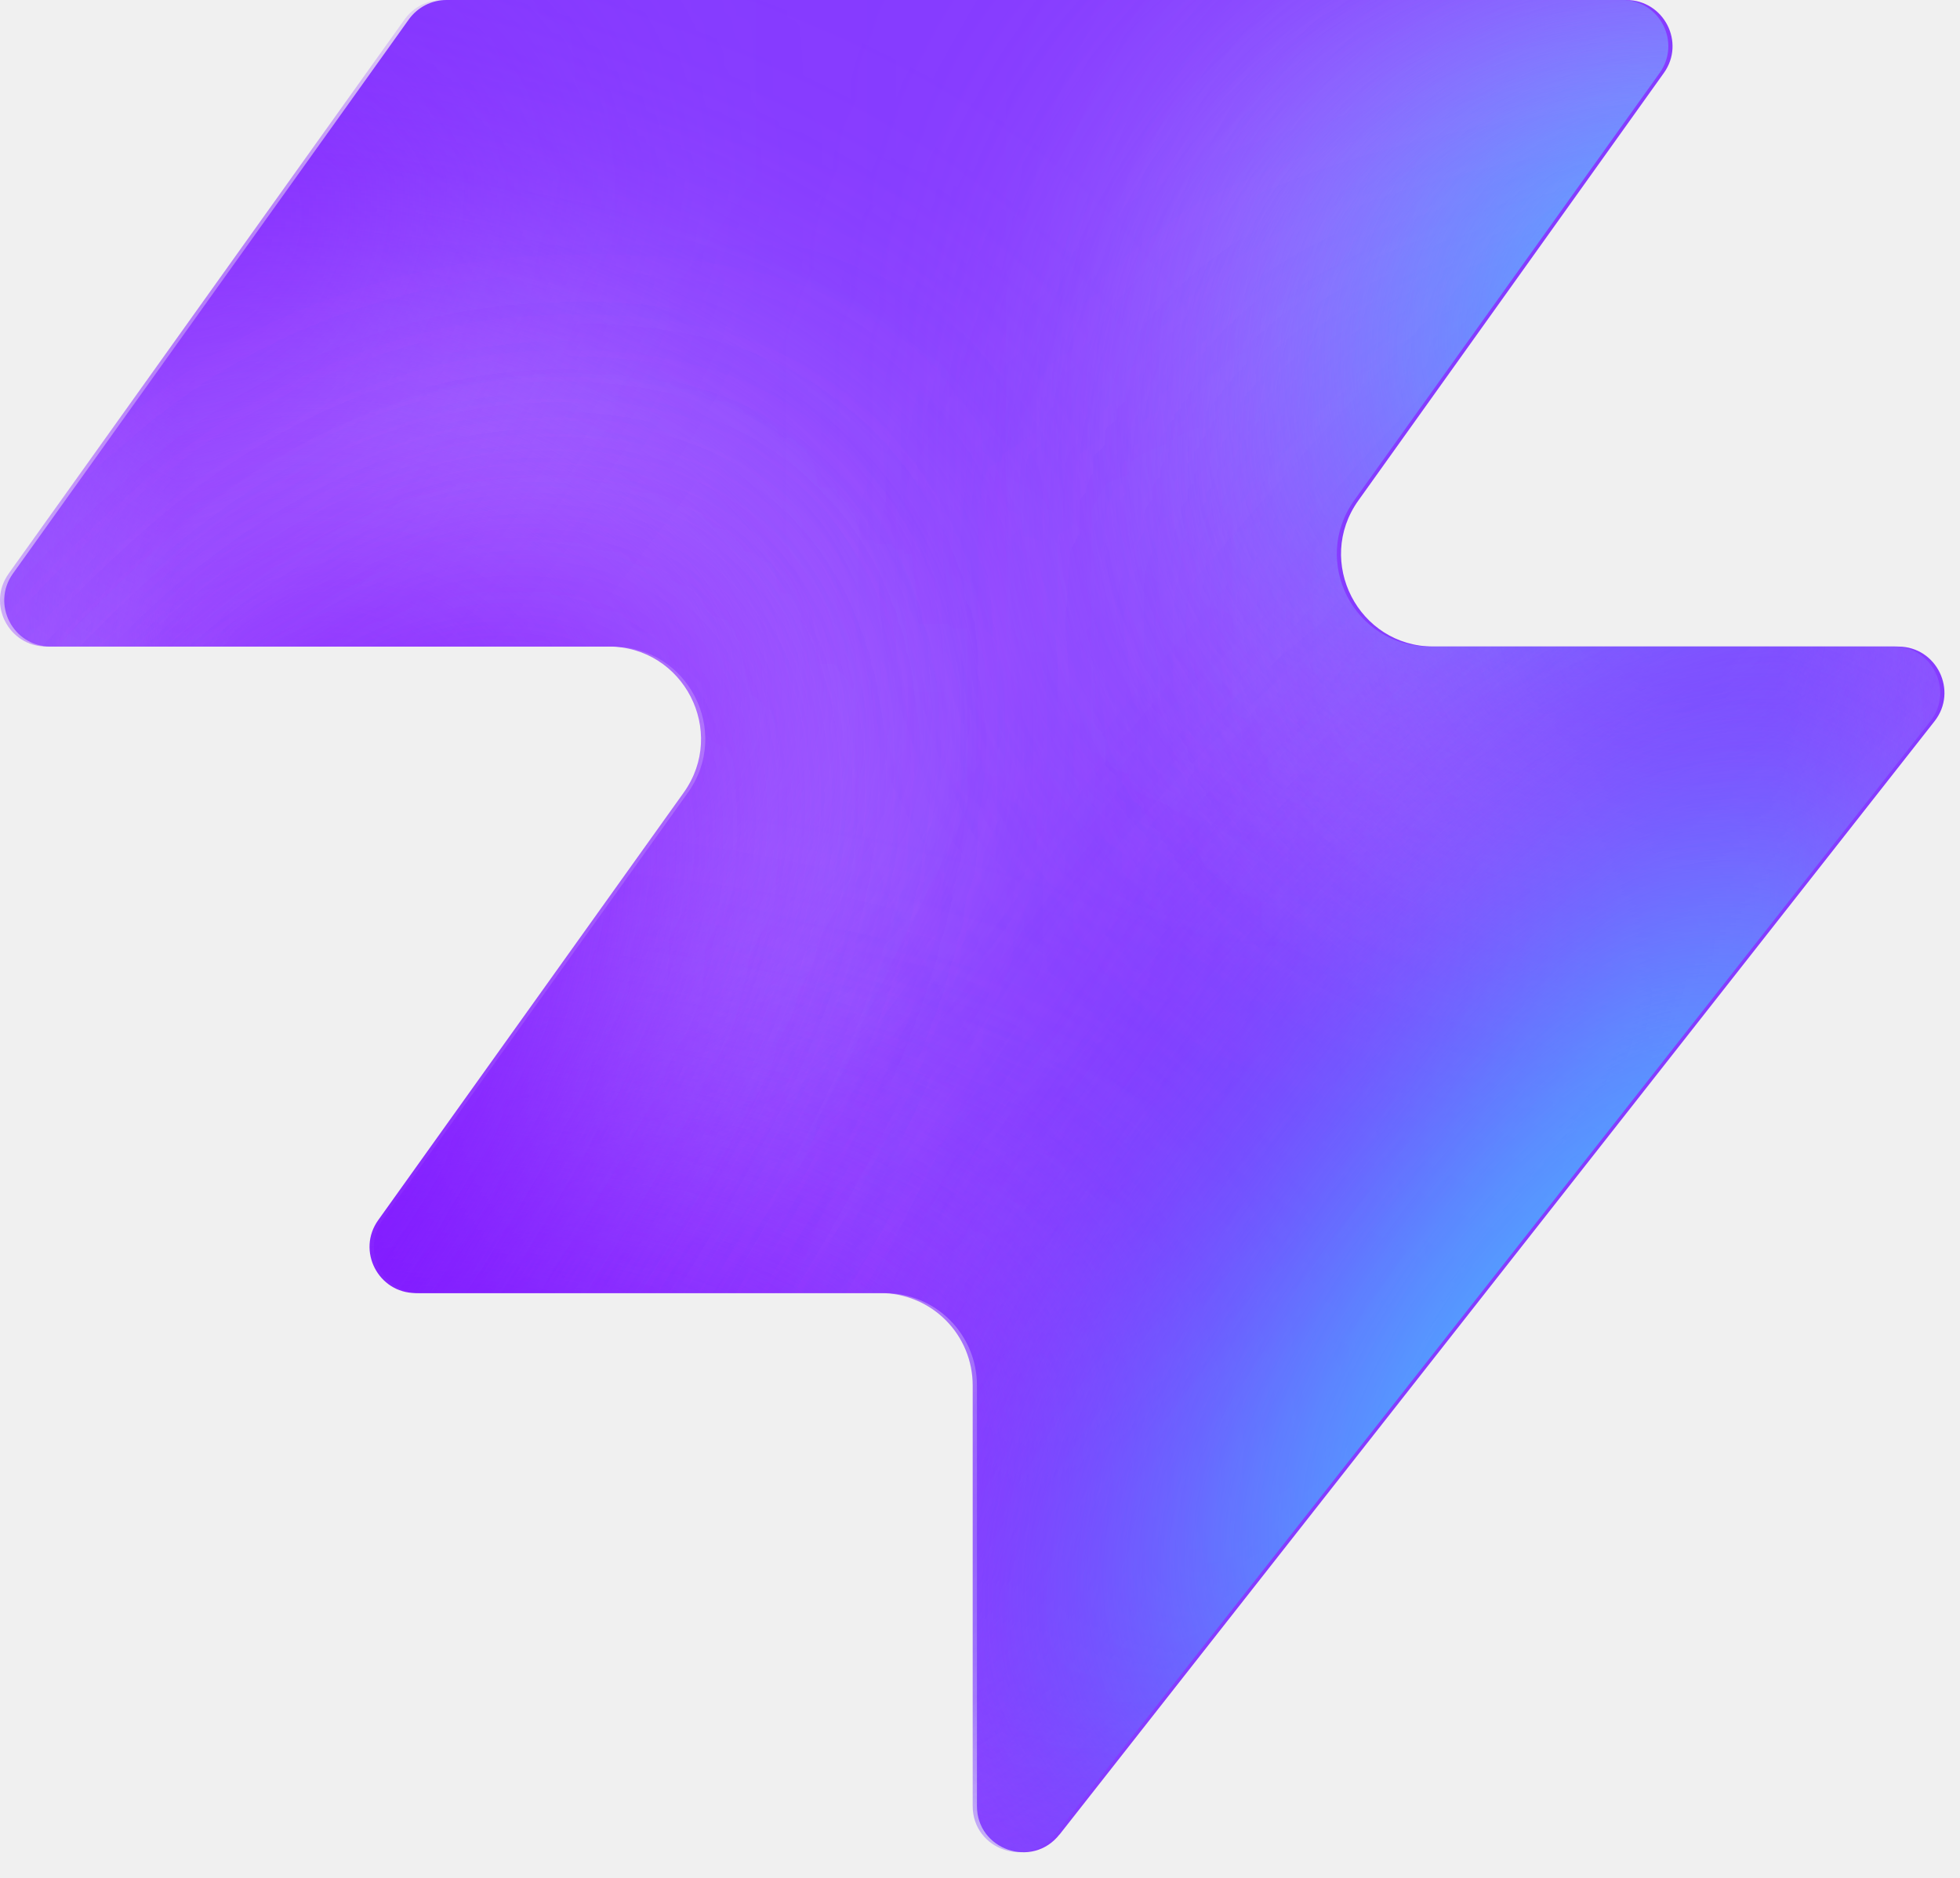
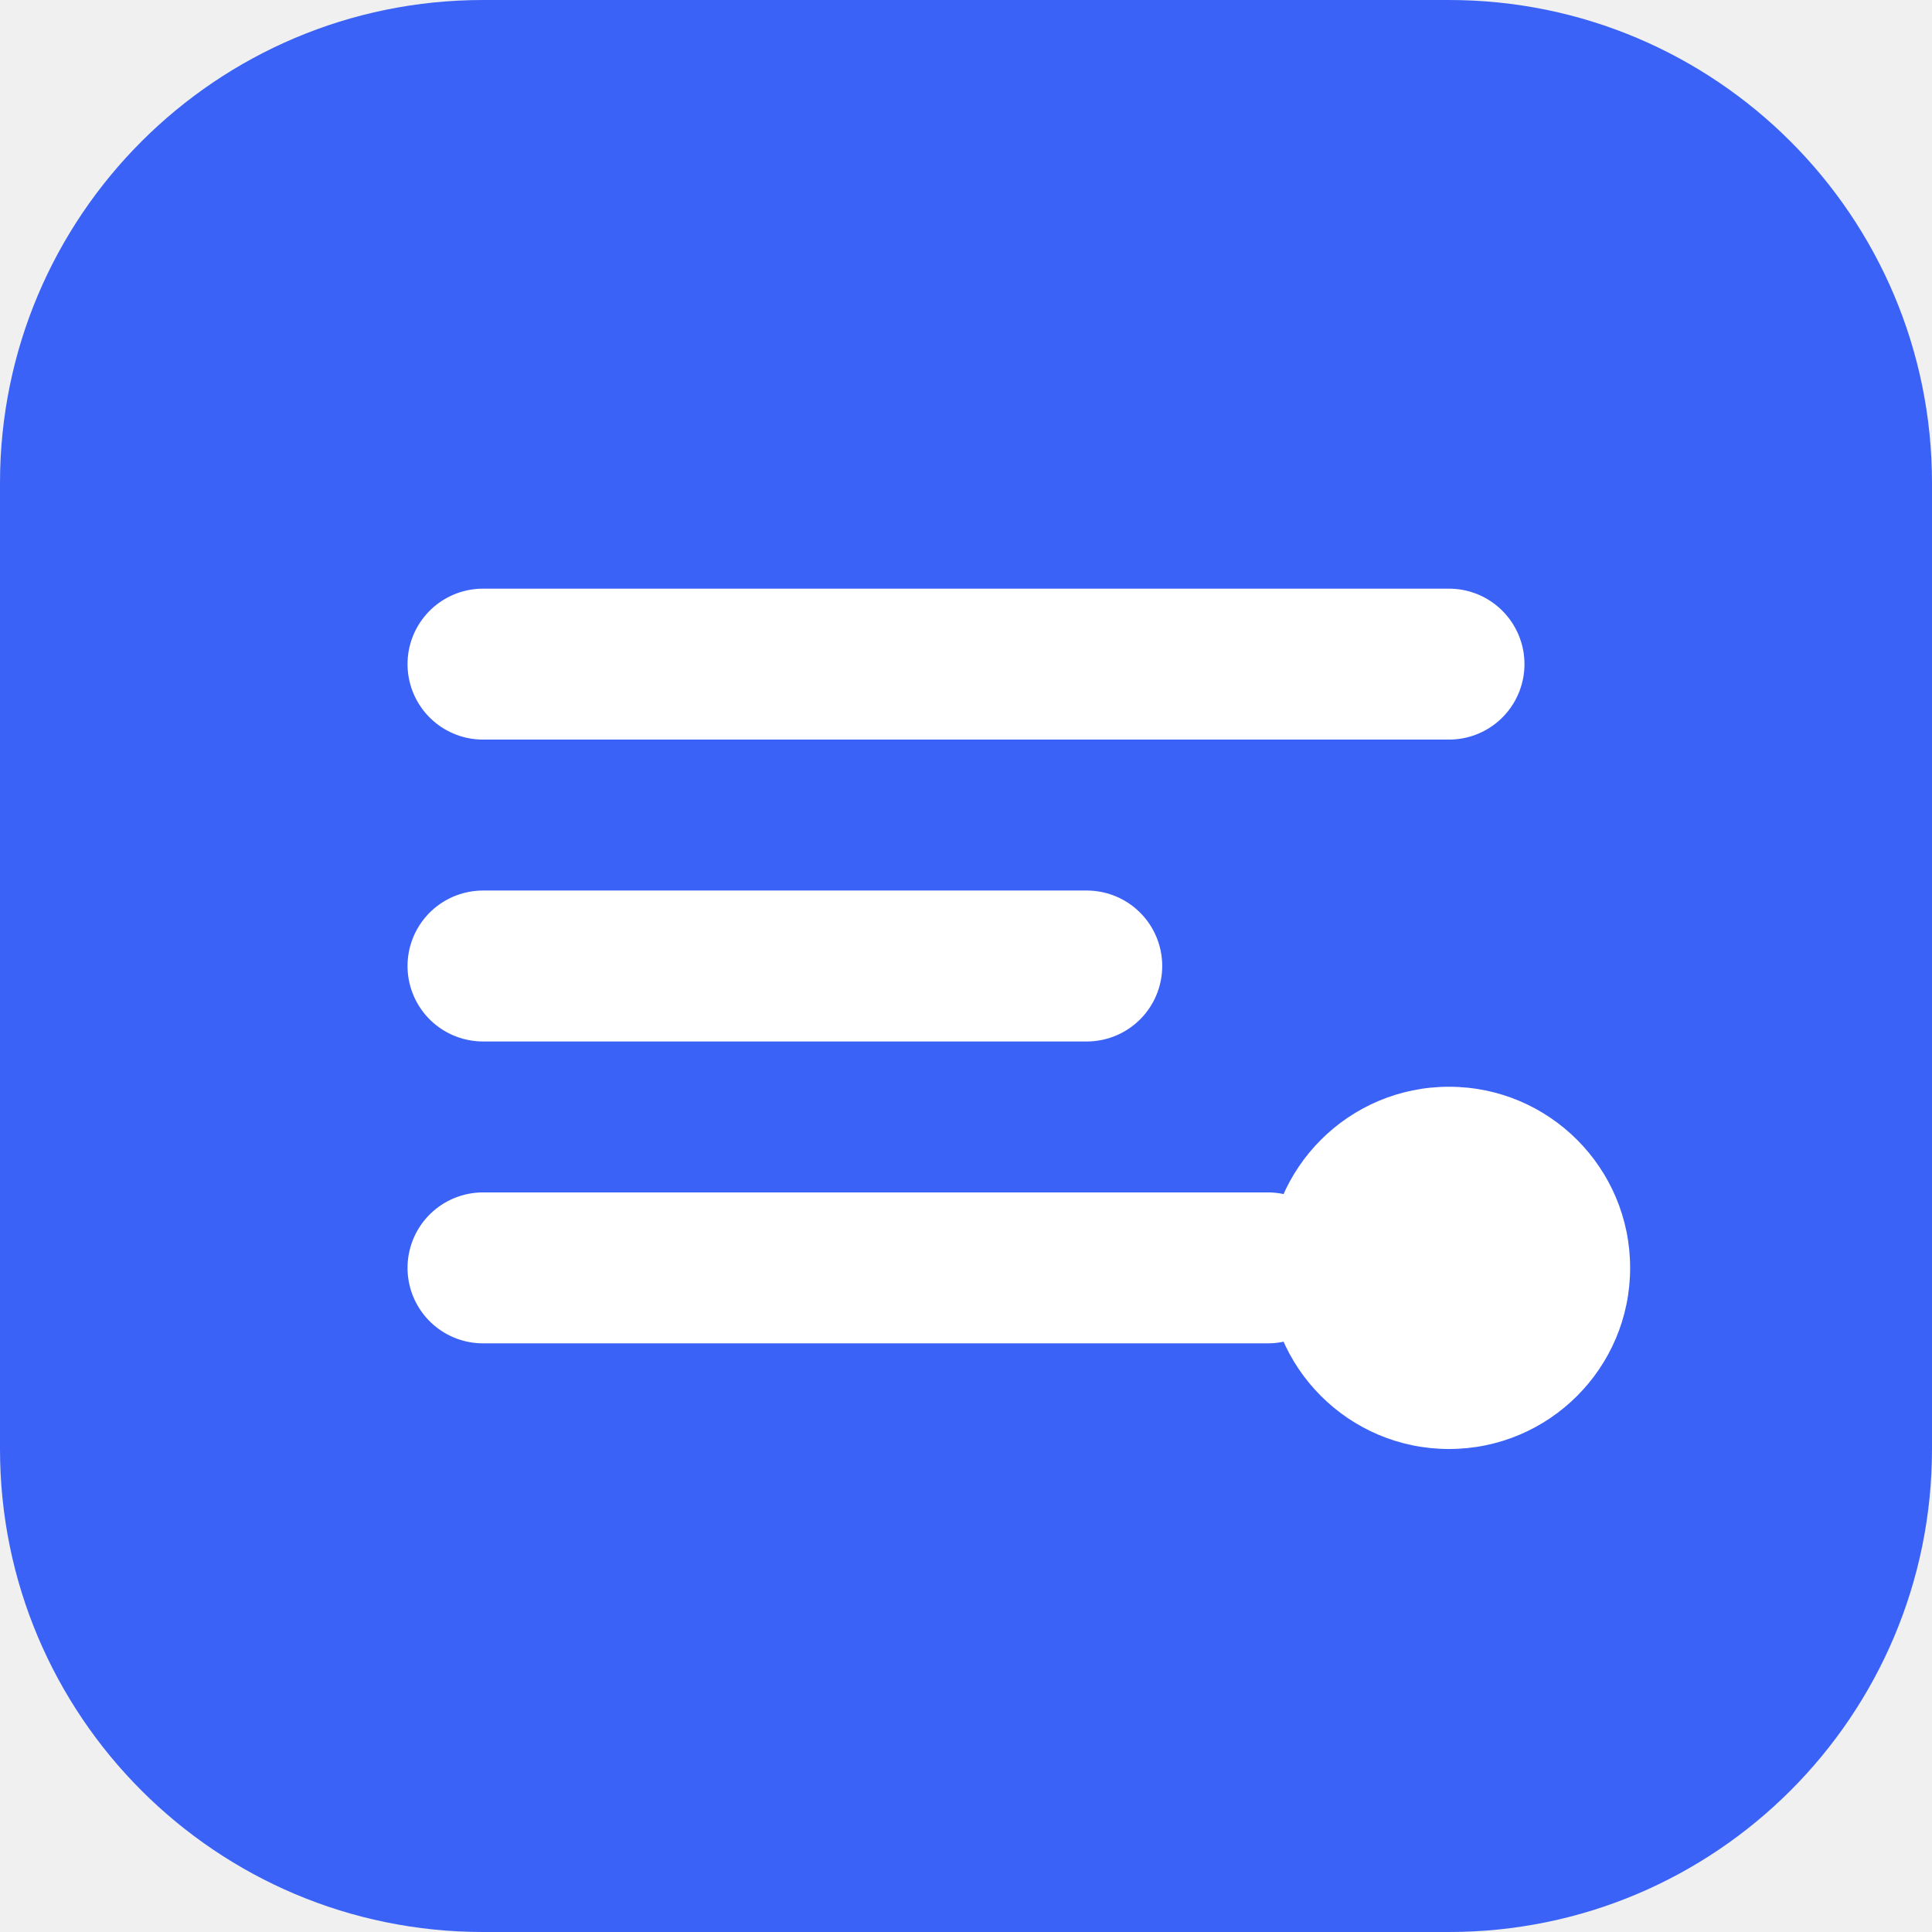
- <svg xmlns="http://www.w3.org/2000/svg" width="48" height="46" fill="none" viewBox="0 0 48 46">
-   <path fill="#863bff" d="M25.946 44.938c-.664.845-2.021.375-2.021-.698V33.937a2.26 2.26 0 0 0-2.262-2.262H10.287c-.92 0-1.456-1.04-.92-1.788l7.48-10.471c1.07-1.497 0-3.578-1.842-3.578H1.237c-.92 0-1.456-1.04-.92-1.788L10.013.474c.214-.297.556-.474.92-.474h28.894c.92 0 1.456 1.04.92 1.788l-7.48 10.471c-1.07 1.498 0 3.579 1.842 3.579h11.377c.943 0 1.473 1.088.89 1.83L25.947 44.94z" style="fill:#863bff;fill:color(display-p3 .525 .23 1);fill-opacity:1" />
-   <mask id="a" width="48" height="46" x="0" y="0" maskUnits="userSpaceOnUse" style="mask-type:alpha">
-     <path fill="#000" d="M25.842 44.938c-.664.844-2.021.375-2.021-.698V33.937a2.26 2.26 0 0 0-2.262-2.262H10.183c-.92 0-1.456-1.04-.92-1.788l7.48-10.471c1.07-1.498 0-3.579-1.842-3.579H1.133c-.92 0-1.456-1.04-.92-1.787L9.91.473c.214-.297.556-.474.92-.474h28.894c.92 0 1.456 1.04.92 1.788l-7.48 10.471c-1.07 1.498 0 3.578 1.842 3.578h11.377c.943 0 1.473 1.088.89 1.832L25.843 44.94z" style="fill:#000;fill-opacity:1" />
-   </mask>
-   <g mask="url(#a)">
-     <g filter="url(#b)">
-       <ellipse cx="5.508" cy="14.704" fill="#ede6ff" rx="5.508" ry="14.704" style="fill:#ede6ff;fill:color(display-p3 .927 .903 1);fill-opacity:1" transform="matrix(.00324 1 1 -.00324 -4.47 31.516)" />
-     </g>
-     <g filter="url(#c)">
-       <ellipse cx="10.399" cy="29.851" fill="#ede6ff" rx="10.399" ry="29.851" style="fill:#ede6ff;fill:color(display-p3 .927 .903 1);fill-opacity:1" transform="matrix(.00324 1 1 -.00324 -39.328 7.883)" />
-     </g>
-     <g filter="url(#d)">
-       <ellipse cx="5.508" cy="30.487" fill="#7e14ff" rx="5.508" ry="30.487" style="fill:#7e14ff;fill:color(display-p3 .492 .077 1);fill-opacity:1" transform="rotate(89.814 -25.913 -14.639)scale(1 -1)" />
-     </g>
-     <g filter="url(#e)">
-       <ellipse cx="5.508" cy="30.599" fill="#7e14ff" rx="5.508" ry="30.599" style="fill:#7e14ff;fill:color(display-p3 .492 .077 1);fill-opacity:1" transform="rotate(89.814 -32.644 -3.334)scale(1 -1)" />
-     </g>
-     <g filter="url(#f)">
-       <ellipse cx="5.508" cy="30.599" fill="#7e14ff" rx="5.508" ry="30.599" style="fill:#7e14ff;fill:color(display-p3 .492 .077 1);fill-opacity:1" transform="matrix(.00324 1 1 -.00324 -34.34 30.47)" />
-     </g>
-     <g filter="url(#g)">
-       <ellipse cx="14.072" cy="22.078" fill="#ede6ff" rx="14.072" ry="22.078" style="fill:#ede6ff;fill:color(display-p3 .927 .903 1);fill-opacity:1" transform="rotate(93.35 24.506 48.493)scale(-1 1)" />
-     </g>
-     <g filter="url(#h)">
-       <ellipse cx="3.47" cy="21.501" fill="#7e14ff" rx="3.47" ry="21.501" style="fill:#7e14ff;fill:color(display-p3 .492 .077 1);fill-opacity:1" transform="rotate(89.009 28.708 47.59)scale(-1 1)" />
-     </g>
-     <g filter="url(#i)">
-       <ellipse cx="3.47" cy="21.501" fill="#7e14ff" rx="3.47" ry="21.501" style="fill:#7e14ff;fill:color(display-p3 .492 .077 1);fill-opacity:1" transform="rotate(89.009 28.708 47.59)scale(-1 1)" />
-     </g>
-     <g filter="url(#j)">
-       <ellipse cx=".387" cy="8.972" fill="#7e14ff" rx="4.407" ry="29.108" style="fill:#7e14ff;fill:color(display-p3 .492 .077 1);fill-opacity:1" transform="rotate(39.51 .387 8.972)" />
-     </g>
-     <g filter="url(#k)">
-       <ellipse cx="47.523" cy="-6.092" fill="#7e14ff" rx="4.407" ry="29.108" style="fill:#7e14ff;fill:color(display-p3 .492 .077 1);fill-opacity:1" transform="rotate(37.892 47.523 -6.092)" />
-     </g>
-     <g filter="url(#l)">
-       <ellipse cx="41.412" cy="6.333" fill="#47bfff" rx="5.971" ry="9.665" style="fill:#47bfff;fill:color(display-p3 .28 .748 1);fill-opacity:1" transform="rotate(37.892 41.412 6.333)" />
-     </g>
-     <g filter="url(#m)">
-       <ellipse cx="-1.879" cy="38.332" fill="#7e14ff" rx="4.407" ry="29.108" style="fill:#7e14ff;fill:color(display-p3 .492 .077 1);fill-opacity:1" transform="rotate(37.892 -1.88 38.332)" />
-     </g>
-     <g filter="url(#n)">
-       <ellipse cx="-1.879" cy="38.332" fill="#7e14ff" rx="4.407" ry="29.108" style="fill:#7e14ff;fill:color(display-p3 .492 .077 1);fill-opacity:1" transform="rotate(37.892 -1.88 38.332)" />
-     </g>
-     <g filter="url(#o)">
-       <ellipse cx="35.651" cy="29.907" fill="#7e14ff" rx="4.407" ry="29.108" style="fill:#7e14ff;fill:color(display-p3 .492 .077 1);fill-opacity:1" transform="rotate(37.892 35.651 29.907)" />
-     </g>
-     <g filter="url(#p)">
-       <ellipse cx="38.418" cy="32.4" fill="#47bfff" rx="5.971" ry="15.297" style="fill:#47bfff;fill:color(display-p3 .28 .748 1);fill-opacity:1" transform="rotate(37.892 38.418 32.4)" />
-     </g>
-   </g>
-   <defs>
-     <filter id="b" width="60.045" height="41.654" x="-19.77" y="16.149" color-interpolation-filters="sRGB" filterUnits="userSpaceOnUse">
-       <feFlood flood-opacity="0" result="BackgroundImageFix" />
-       <feBlend in="SourceGraphic" in2="BackgroundImageFix" result="shape" />
-       <feGaussianBlur result="effect1_foregroundBlur_2002_17158" stdDeviation="7.659" />
-     </filter>
-     <filter id="c" width="90.34" height="51.437" x="-54.613" y="-7.533" color-interpolation-filters="sRGB" filterUnits="userSpaceOnUse">
-       <feFlood flood-opacity="0" result="BackgroundImageFix" />
-       <feBlend in="SourceGraphic" in2="BackgroundImageFix" result="shape" />
-       <feGaussianBlur result="effect1_foregroundBlur_2002_17158" stdDeviation="7.659" />
-     </filter>
-     <filter id="d" width="79.355" height="29.4" x="-49.64" y="2.03" color-interpolation-filters="sRGB" filterUnits="userSpaceOnUse">
-       <feFlood flood-opacity="0" result="BackgroundImageFix" />
-       <feBlend in="SourceGraphic" in2="BackgroundImageFix" result="shape" />
-       <feGaussianBlur result="effect1_foregroundBlur_2002_17158" stdDeviation="4.596" />
-     </filter>
-     <filter id="e" width="79.579" height="29.4" x="-45.045" y="20.029" color-interpolation-filters="sRGB" filterUnits="userSpaceOnUse">
-       <feFlood flood-opacity="0" result="BackgroundImageFix" />
-       <feBlend in="SourceGraphic" in2="BackgroundImageFix" result="shape" />
-       <feGaussianBlur result="effect1_foregroundBlur_2002_17158" stdDeviation="4.596" />
-     </filter>
-     <filter id="f" width="79.579" height="29.4" x="-43.513" y="21.178" color-interpolation-filters="sRGB" filterUnits="userSpaceOnUse">
-       <feFlood flood-opacity="0" result="BackgroundImageFix" />
-       <feBlend in="SourceGraphic" in2="BackgroundImageFix" result="shape" />
-       <feGaussianBlur result="effect1_foregroundBlur_2002_17158" stdDeviation="4.596" />
-     </filter>
-     <filter id="g" width="74.749" height="58.852" x="15.756" y="-17.901" color-interpolation-filters="sRGB" filterUnits="userSpaceOnUse">
-       <feFlood flood-opacity="0" result="BackgroundImageFix" />
-       <feBlend in="SourceGraphic" in2="BackgroundImageFix" result="shape" />
-       <feGaussianBlur result="effect1_foregroundBlur_2002_17158" stdDeviation="7.659" />
-     </filter>
-     <filter id="h" width="61.377" height="25.362" x="23.548" y="2.284" color-interpolation-filters="sRGB" filterUnits="userSpaceOnUse">
-       <feFlood flood-opacity="0" result="BackgroundImageFix" />
-       <feBlend in="SourceGraphic" in2="BackgroundImageFix" result="shape" />
-       <feGaussianBlur result="effect1_foregroundBlur_2002_17158" stdDeviation="4.596" />
-     </filter>
-     <filter id="i" width="61.377" height="25.362" x="23.548" y="2.284" color-interpolation-filters="sRGB" filterUnits="userSpaceOnUse">
-       <feFlood flood-opacity="0" result="BackgroundImageFix" />
-       <feBlend in="SourceGraphic" in2="BackgroundImageFix" result="shape" />
-       <feGaussianBlur result="effect1_foregroundBlur_2002_17158" stdDeviation="4.596" />
-     </filter>
-     <filter id="j" width="56.045" height="63.649" x="-27.636" y="-22.853" color-interpolation-filters="sRGB" filterUnits="userSpaceOnUse">
-       <feFlood flood-opacity="0" result="BackgroundImageFix" />
-       <feBlend in="SourceGraphic" in2="BackgroundImageFix" result="shape" />
-       <feGaussianBlur result="effect1_foregroundBlur_2002_17158" stdDeviation="4.596" />
-     </filter>
-     <filter id="k" width="54.814" height="64.646" x="20.116" y="-38.415" color-interpolation-filters="sRGB" filterUnits="userSpaceOnUse">
-       <feFlood flood-opacity="0" result="BackgroundImageFix" />
-       <feBlend in="SourceGraphic" in2="BackgroundImageFix" result="shape" />
-       <feGaussianBlur result="effect1_foregroundBlur_2002_17158" stdDeviation="4.596" />
-     </filter>
-     <filter id="l" width="33.541" height="35.313" x="24.641" y="-11.323" color-interpolation-filters="sRGB" filterUnits="userSpaceOnUse">
-       <feFlood flood-opacity="0" result="BackgroundImageFix" />
-       <feBlend in="SourceGraphic" in2="BackgroundImageFix" result="shape" />
-       <feGaussianBlur result="effect1_foregroundBlur_2002_17158" stdDeviation="4.596" />
-     </filter>
-     <filter id="m" width="54.814" height="64.646" x="-29.286" y="6.009" color-interpolation-filters="sRGB" filterUnits="userSpaceOnUse">
-       <feFlood flood-opacity="0" result="BackgroundImageFix" />
-       <feBlend in="SourceGraphic" in2="BackgroundImageFix" result="shape" />
-       <feGaussianBlur result="effect1_foregroundBlur_2002_17158" stdDeviation="4.596" />
-     </filter>
-     <filter id="n" width="54.814" height="64.646" x="-29.286" y="6.009" color-interpolation-filters="sRGB" filterUnits="userSpaceOnUse">
-       <feFlood flood-opacity="0" result="BackgroundImageFix" />
-       <feBlend in="SourceGraphic" in2="BackgroundImageFix" result="shape" />
-       <feGaussianBlur result="effect1_foregroundBlur_2002_17158" stdDeviation="4.596" />
-     </filter>
-     <filter id="o" width="54.814" height="64.646" x="8.244" y="-2.416" color-interpolation-filters="sRGB" filterUnits="userSpaceOnUse">
-       <feFlood flood-opacity="0" result="BackgroundImageFix" />
-       <feBlend in="SourceGraphic" in2="BackgroundImageFix" result="shape" />
-       <feGaussianBlur result="effect1_foregroundBlur_2002_17158" stdDeviation="4.596" />
-     </filter>
-     <filter id="p" width="39.409" height="43.623" x="18.713" y="10.588" color-interpolation-filters="sRGB" filterUnits="userSpaceOnUse">
-       <feFlood flood-opacity="0" result="BackgroundImageFix" />
-       <feBlend in="SourceGraphic" in2="BackgroundImageFix" result="shape" />
-       <feGaussianBlur result="effect1_foregroundBlur_2002_17158" stdDeviation="4.596" />
-     </filter>
-   </defs>
+ <svg xmlns="http://www.w3.org/2000/svg" viewBox="0 0 32 32" fill="none">
+   <rect width="32" height="32" rx="8" fill="#3b62f6" />
+   <path d="M8 11h16M8 16h10M8 21h13" stroke="white" stroke-width="2.5" stroke-linecap="round" />
+   <circle cx="24" cy="21" r="3" fill="white" />
</svg>
